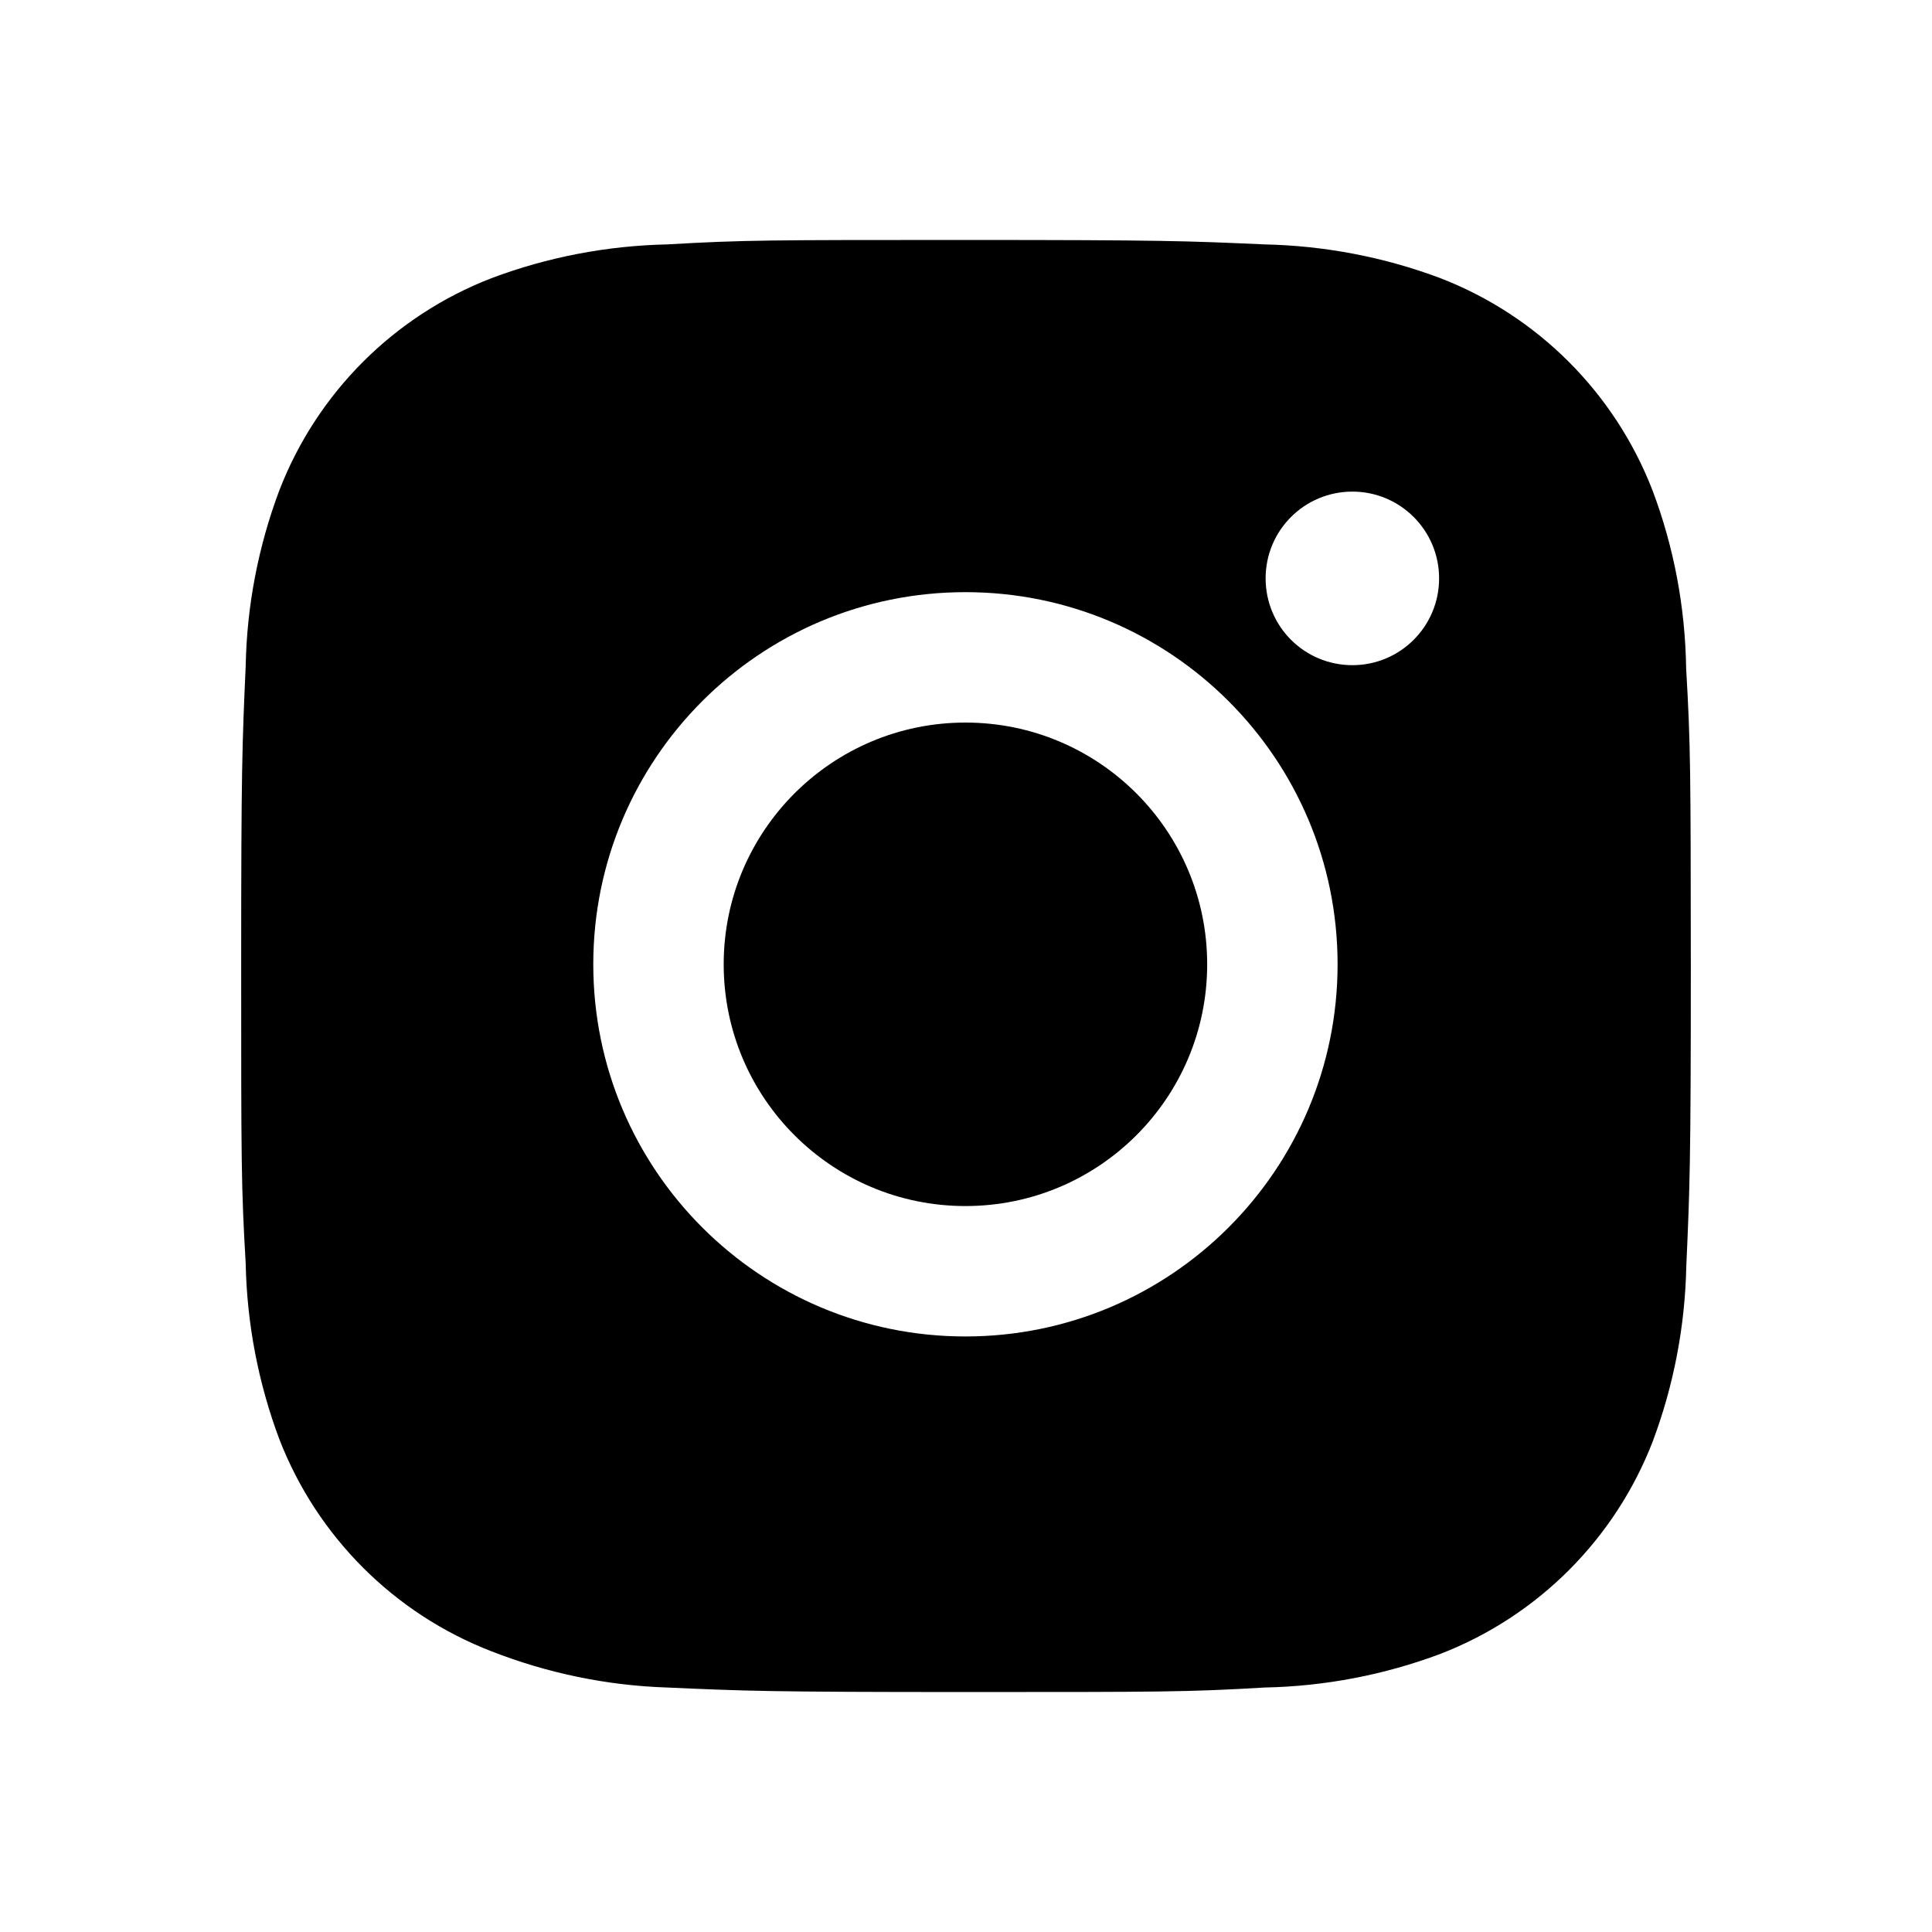
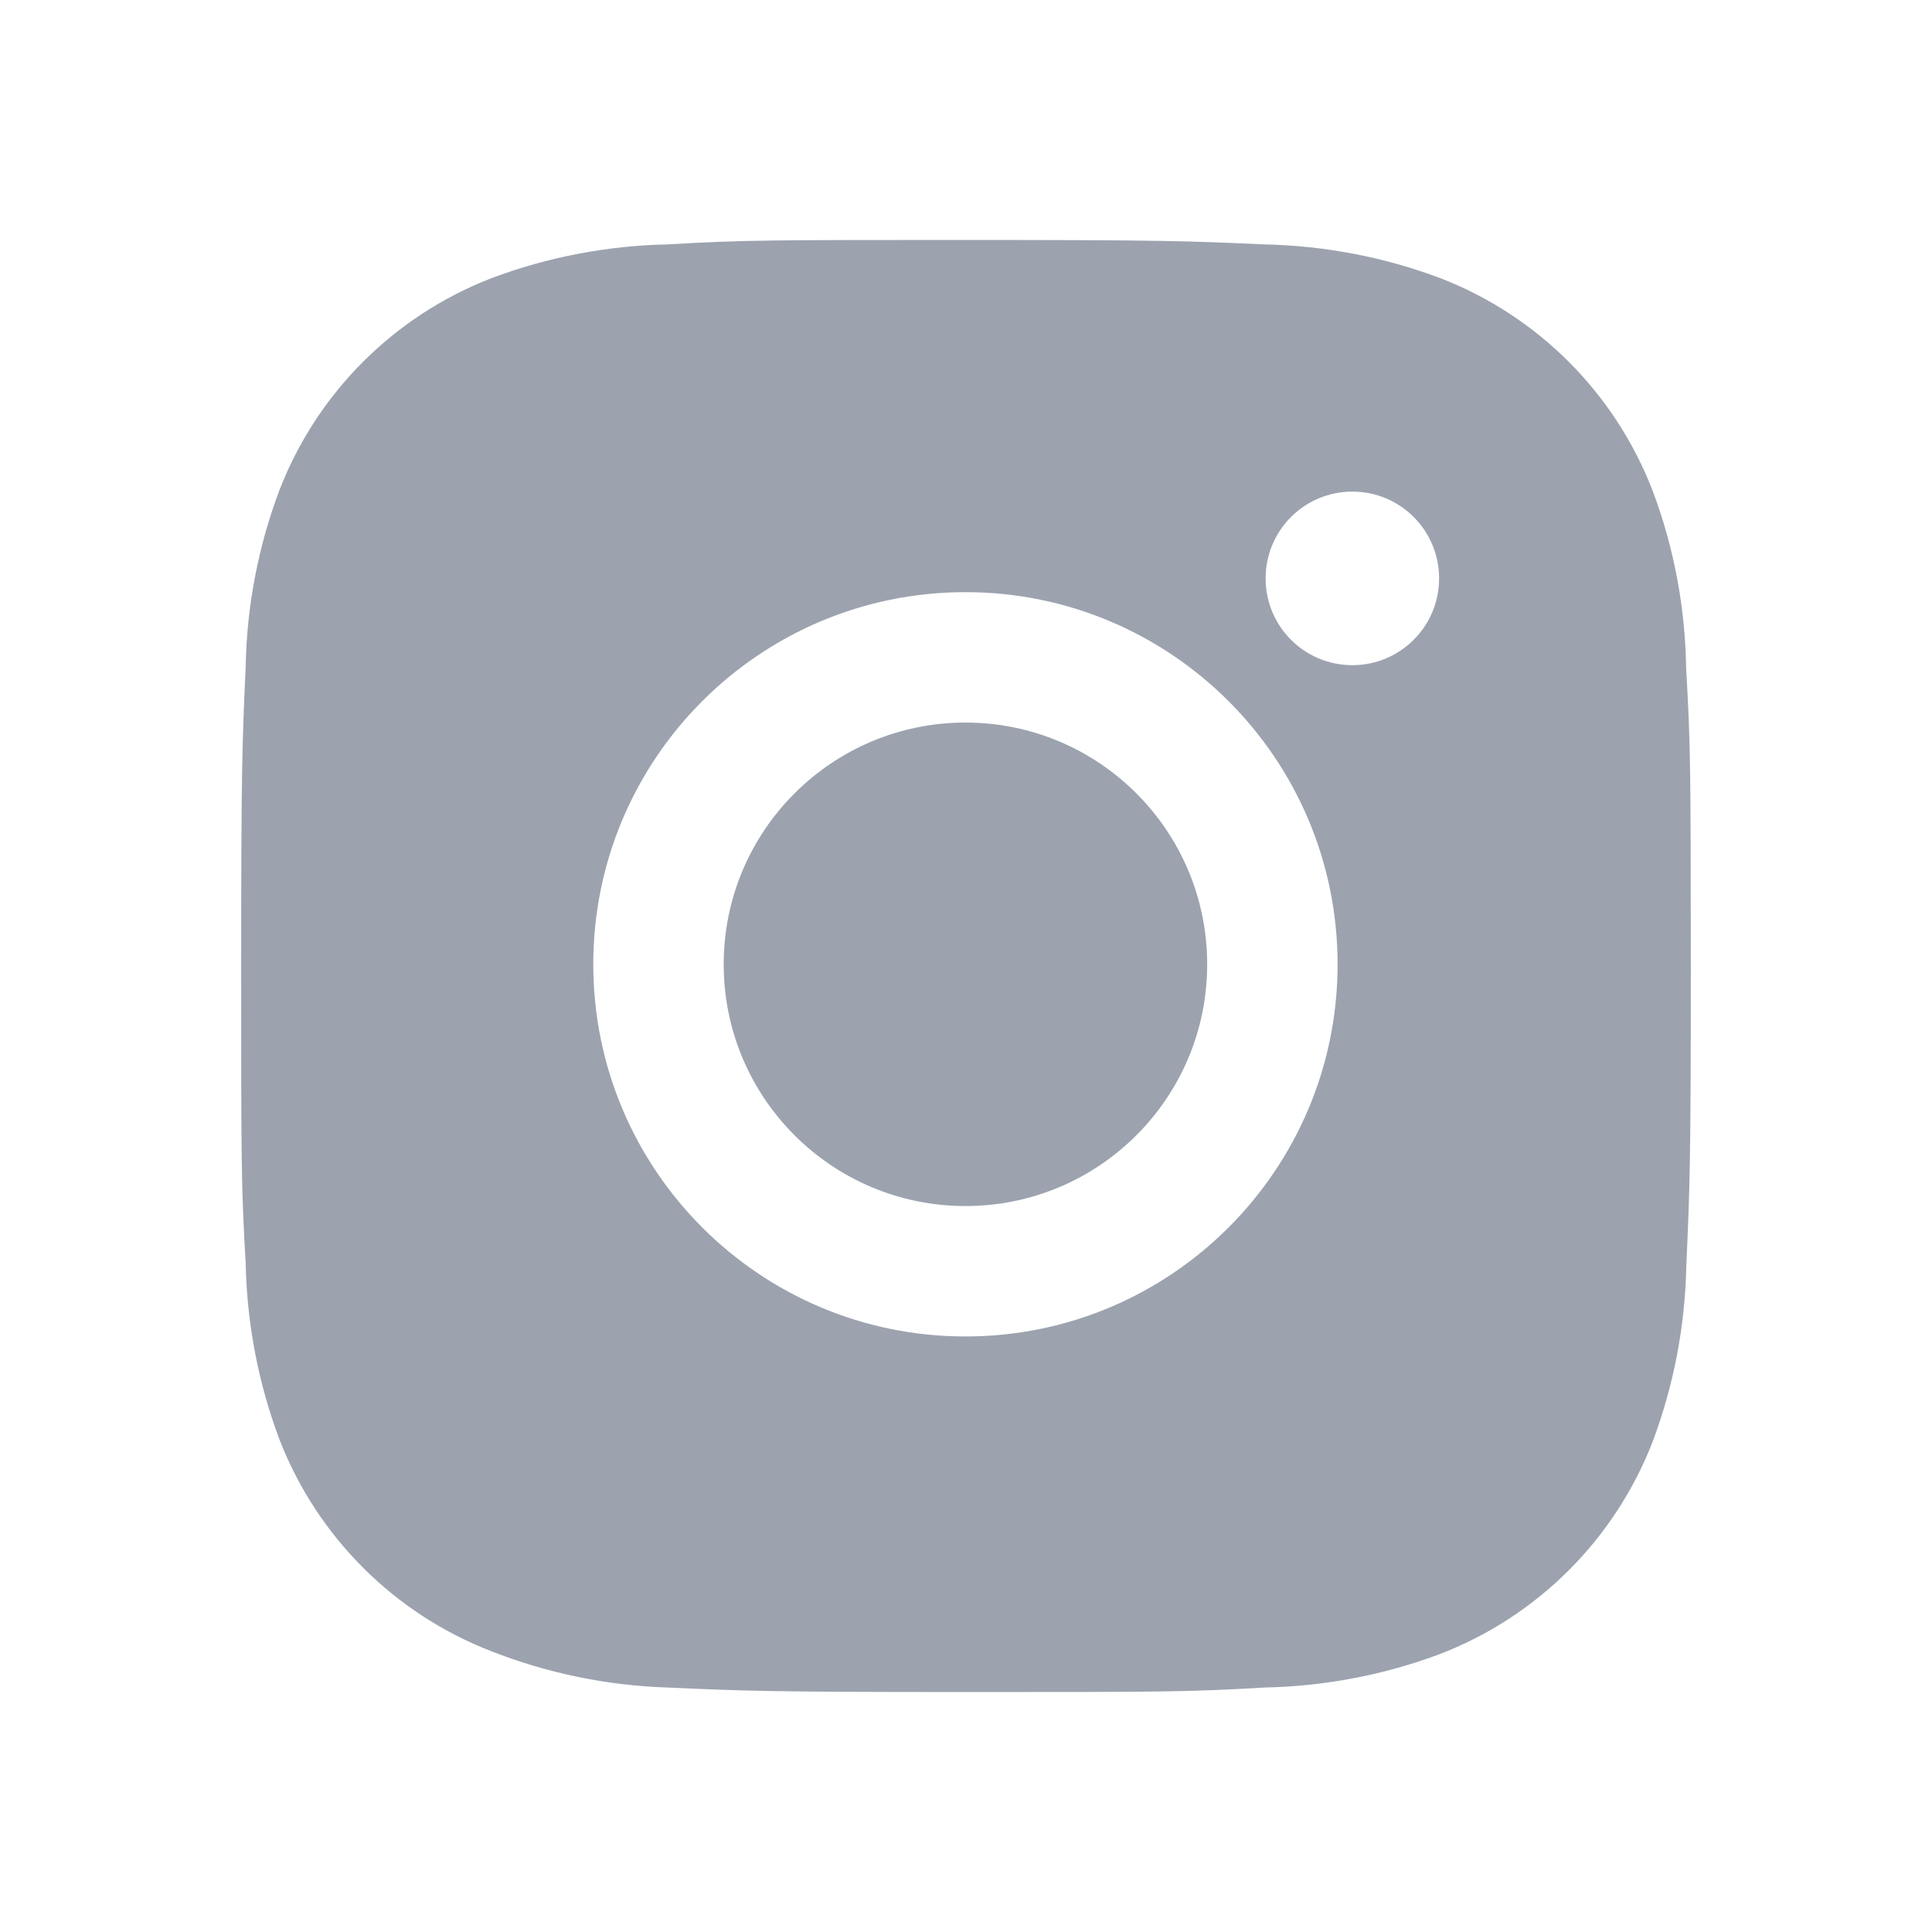
<svg xmlns="http://www.w3.org/2000/svg" width="24" height="24" viewBox="0 0 24 24" fill="none">
-   <path d="M20.946 8.305C20.935 7.548 20.795 6.797 20.527 6.089C20.058 4.88 19.103 3.924 17.894 3.456C17.195 3.193 16.456 3.052 15.708 3.036C14.746 2.993 14.441 2.981 11.999 2.981C9.557 2.981 9.244 2.981 8.289 3.036C7.542 3.052 6.803 3.193 6.104 3.456C4.895 3.924 3.939 4.88 3.471 6.089C3.208 6.788 3.066 7.527 3.052 8.274C3.009 9.237 2.996 9.542 2.996 11.984C2.996 14.426 2.996 14.738 3.052 15.694C3.067 16.442 3.208 17.18 3.471 17.881C3.94 19.089 4.895 20.045 6.105 20.513C6.801 20.785 7.54 20.939 8.29 20.963C9.253 21.006 9.558 21.019 12 21.019C14.442 21.019 14.755 21.019 15.71 20.963C16.457 20.948 17.196 20.807 17.896 20.544C19.105 20.075 20.06 19.119 20.529 17.911C20.792 17.211 20.933 16.473 20.948 15.724C20.991 14.762 21.004 14.457 21.004 12.014C21.002 9.572 21.002 9.262 20.946 8.305ZM11.993 16.602C9.439 16.602 7.37 14.533 7.37 11.979C7.37 9.425 9.439 7.356 11.993 7.356C14.545 7.356 16.616 9.425 16.616 11.979C16.616 14.533 14.545 16.602 11.993 16.602ZM16.8 8.263C16.203 8.263 15.722 7.781 15.722 7.185C15.722 6.589 16.203 6.107 16.8 6.107C17.395 6.107 17.877 6.589 17.877 7.185C17.877 7.781 17.395 8.263 16.8 8.263Z" fill="black" />
-   <path d="M11.993 14.982C13.652 14.982 14.996 13.638 14.996 11.979C14.996 10.321 13.652 8.976 11.993 8.976C10.335 8.976 8.99 10.321 8.99 11.979C8.99 13.638 10.335 14.982 11.993 14.982Z" fill="black" />
+   <path d="M20.946 8.305C20.935 7.548 20.795 6.797 20.527 6.089C20.058 4.88 19.103 3.924 17.894 3.456C17.195 3.193 16.456 3.052 15.708 3.036C14.746 2.993 14.441 2.981 11.999 2.981C9.557 2.981 9.244 2.981 8.289 3.036C7.542 3.052 6.803 3.193 6.104 3.456C4.895 3.924 3.939 4.88 3.471 6.089C3.208 6.788 3.066 7.527 3.052 8.274C3.009 9.237 2.996 9.542 2.996 11.984C2.996 14.426 2.996 14.738 3.052 15.694C3.067 16.442 3.208 17.18 3.471 17.881C3.94 19.089 4.895 20.045 6.105 20.513C6.801 20.785 7.54 20.939 8.29 20.963C9.253 21.006 9.558 21.019 12 21.019C14.442 21.019 14.755 21.019 15.71 20.963C16.457 20.948 17.196 20.807 17.896 20.544C19.105 20.075 20.06 19.119 20.529 17.911C20.792 17.211 20.933 16.473 20.948 15.724C20.991 14.762 21.004 14.457 21.004 12.014C21.002 9.572 21.002 9.262 20.946 8.305ZM11.993 16.602C9.439 16.602 7.37 14.533 7.37 11.979C7.37 9.425 9.439 7.356 11.993 7.356C14.545 7.356 16.616 9.425 16.616 11.979C16.616 14.533 14.545 16.602 11.993 16.602ZM16.8 8.263C16.203 8.263 15.722 7.781 15.722 7.185C15.722 6.589 16.203 6.107 16.8 6.107C17.395 6.107 17.877 6.589 17.877 7.185C17.877 7.781 17.395 8.263 16.8 8.263Z" fill="#9CA3AF" />
+   <path d="M11.993 14.982C13.652 14.982 14.996 13.638 14.996 11.979C14.996 10.321 13.652 8.976 11.993 8.976C10.335 8.976 8.99 10.321 8.99 11.979C8.99 13.638 10.335 14.982 11.993 14.982Z" fill="#9CA3AF" />
</svg>
